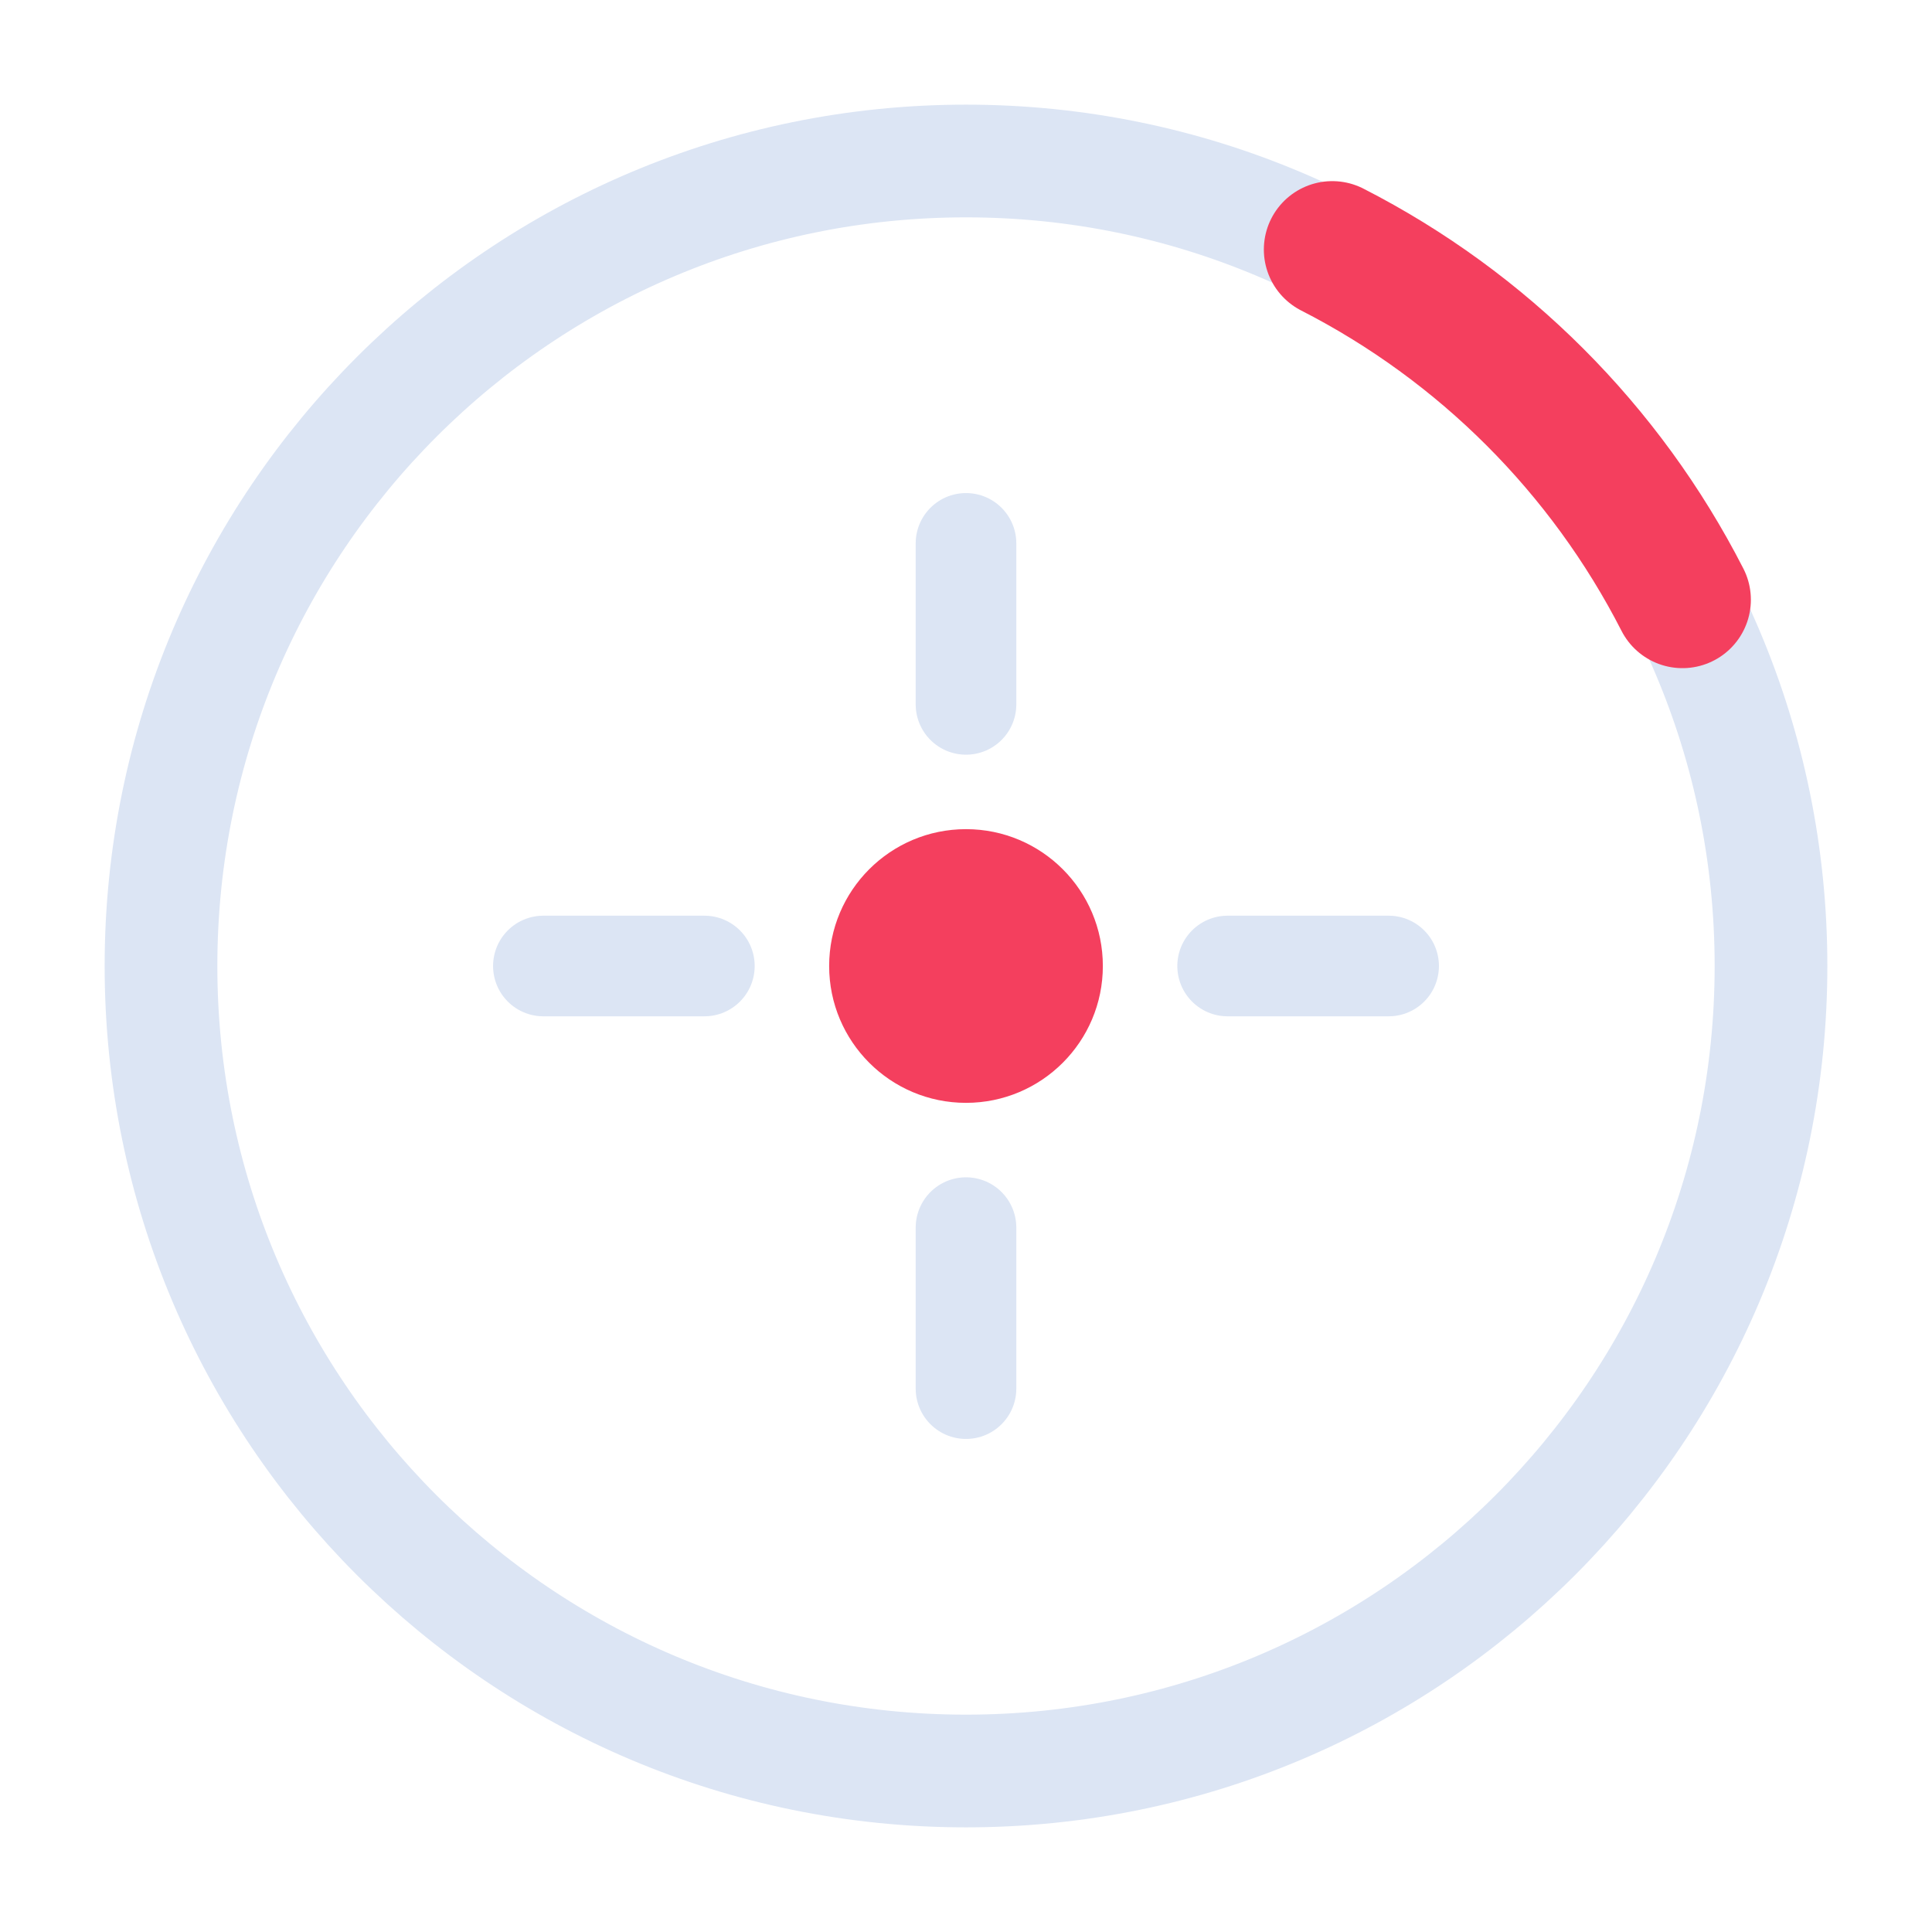
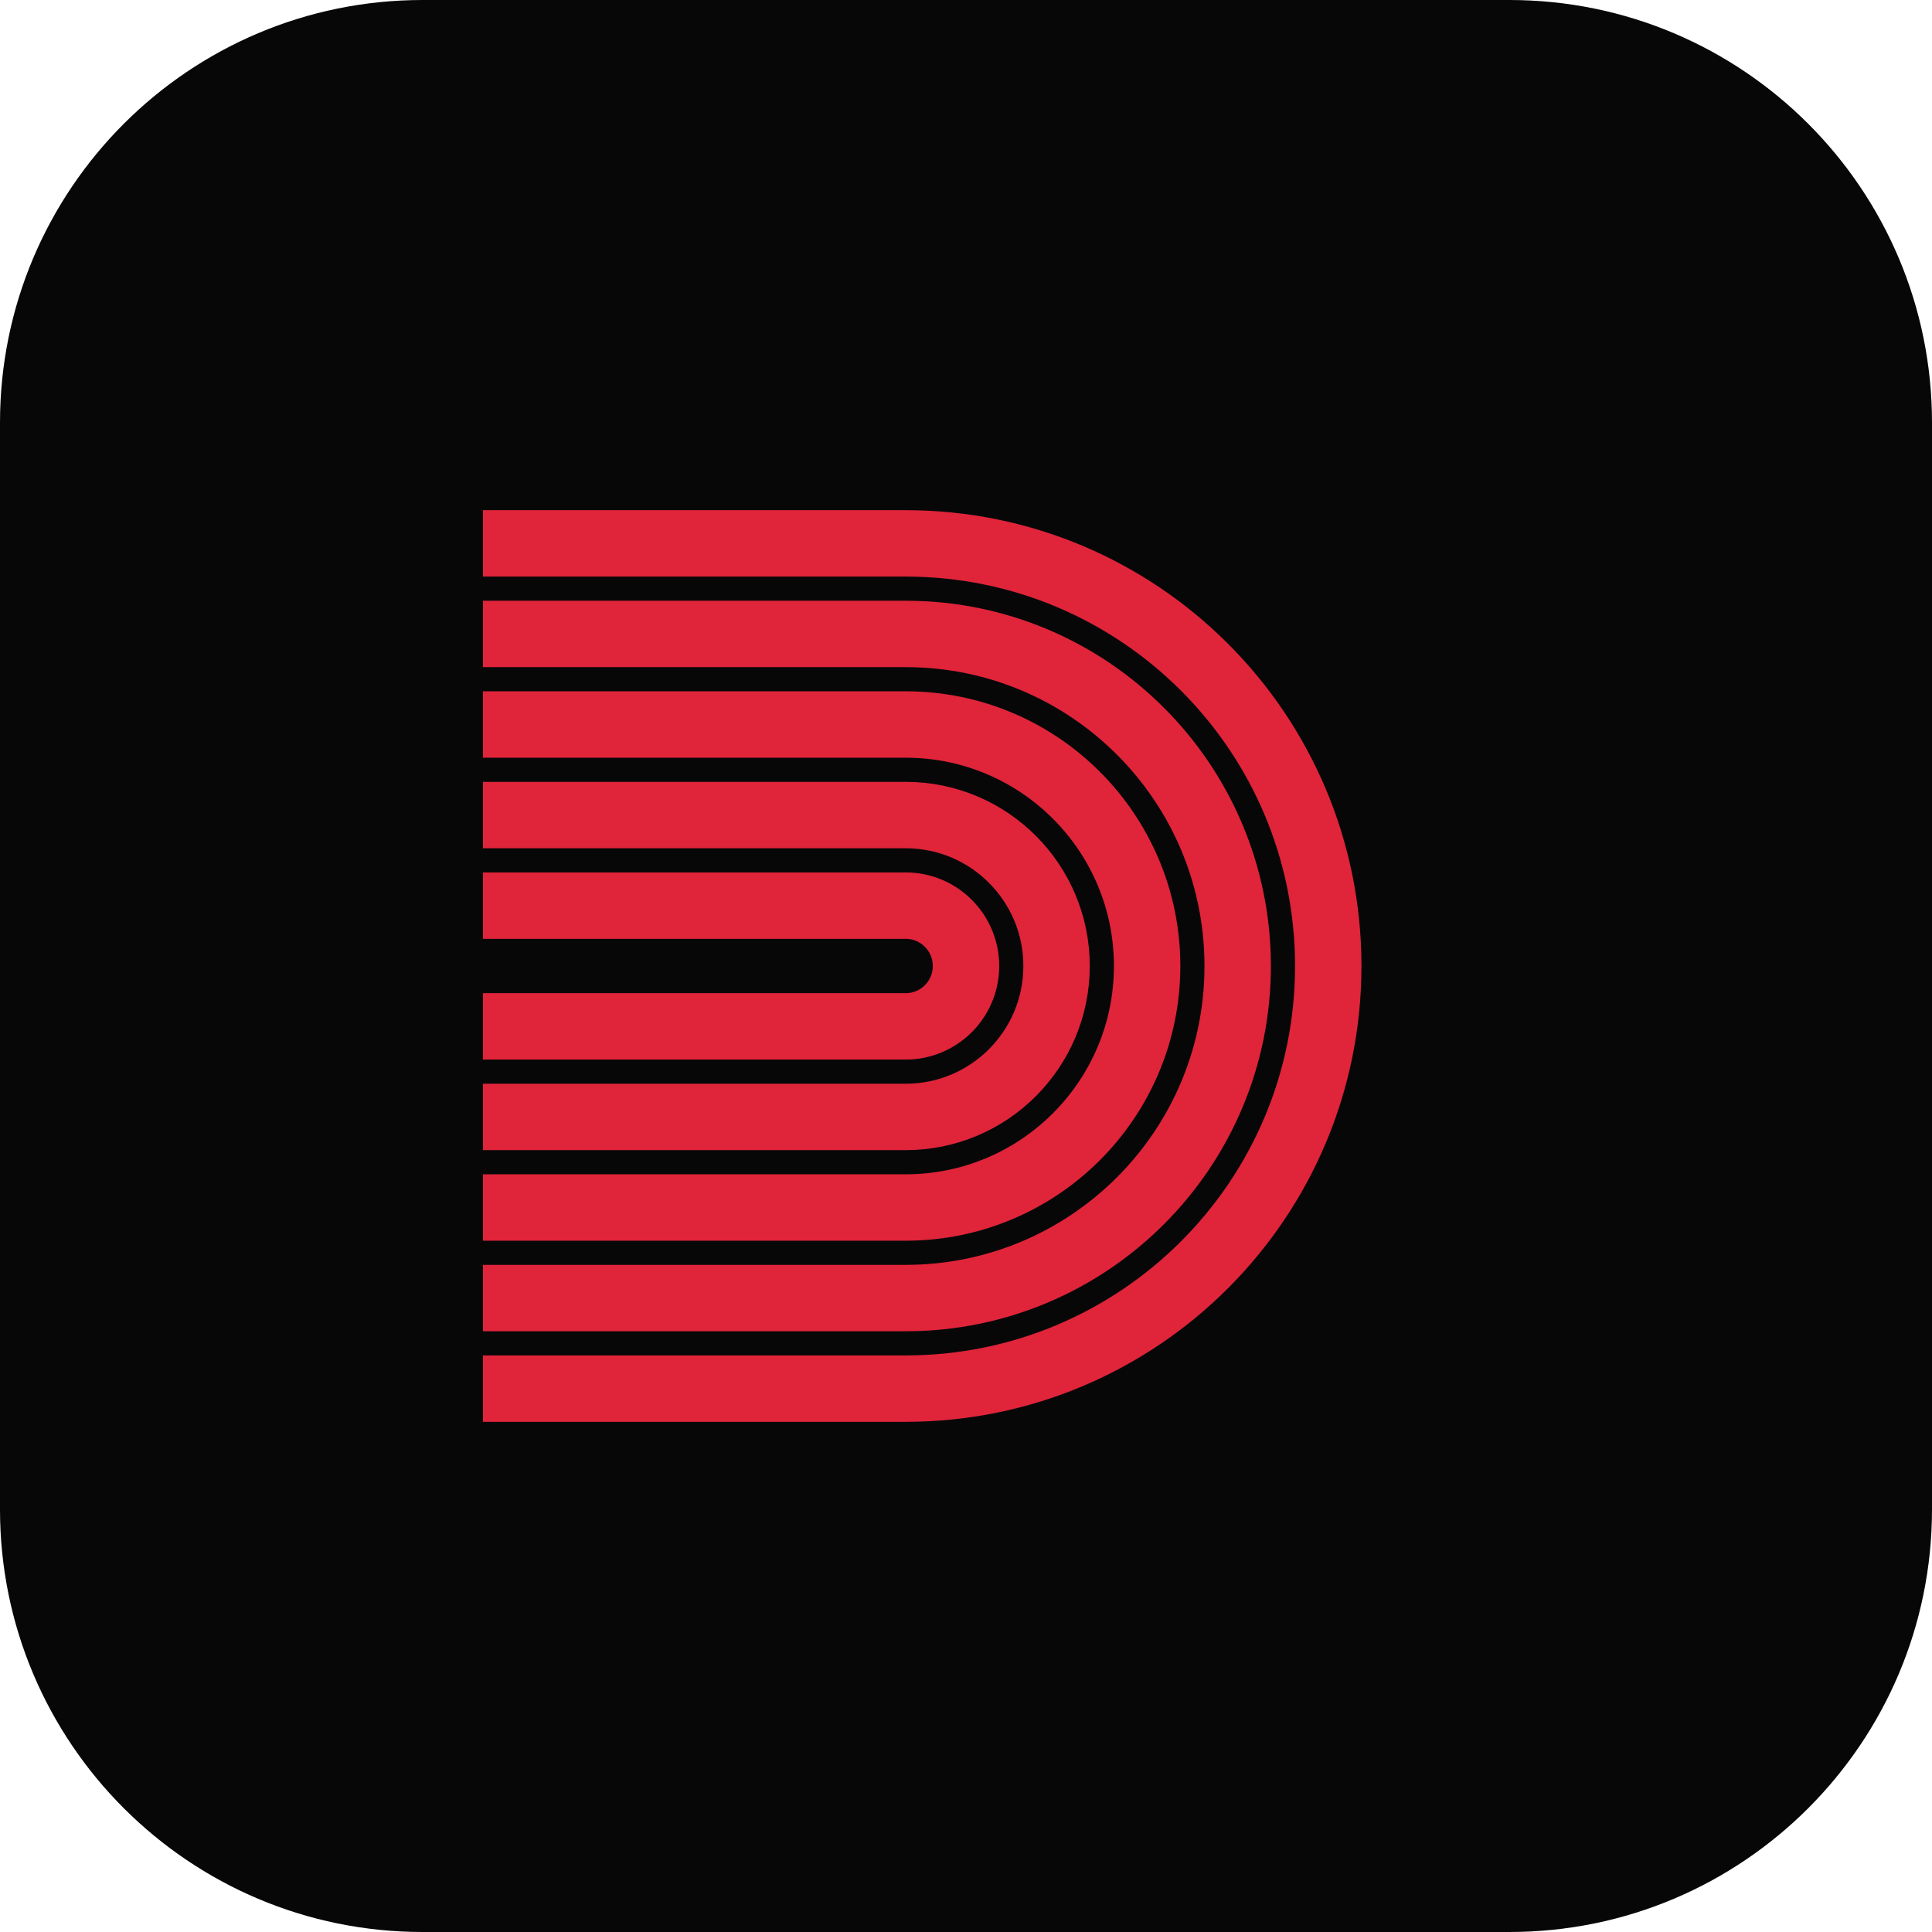
- <svg xmlns="http://www.w3.org/2000/svg" viewBox="0 0 48 48" width="48" height="48">
-   <g class="mark-sweep">
-     <circle cx="24" cy="24" r="20" fill="none" stroke="#dce5f4" stroke-width="2.8" stroke-linecap="round" stroke-dasharray="103.67 12.57" />
-     <path d="M33.1 6.2A20 20 0 0 1 41.8 14.9" fill="none" stroke="#f43f5e" stroke-width="3.4" stroke-linecap="round" />
+ <svg xmlns="http://www.w3.org/2000/svg" viewBox="0 0 64 64">
+   <rect width="64" height="64" rx="14" fill="#070708" />
+   <g transform="translate(14 16)" fill="none" stroke="#e0243a" stroke-width="2.2">
+     <path d="M2 2H16A14 14 0 0 1 16 30H2" />
+     <path d="M2 5H16A11 11 0 0 1 16 27H2" />
+     <path d="M2 8H16A8 8 0 0 1 16 24H2" />
+     <path d="M2 11H16A5 5 0 0 1 16 21H2" />
+     <path d="M2 14H16A2 2 0 0 1 16 18H2" />
  </g>
-   <circle cx="24" cy="24" r="3.4" fill="#f43f5e" />
-   <path d="M24 13.5v4M24 30.5v4M13.5 24h4M30.5 24h4" stroke="#dce5f4" stroke-width="2.5" stroke-linecap="round" />
</svg>
